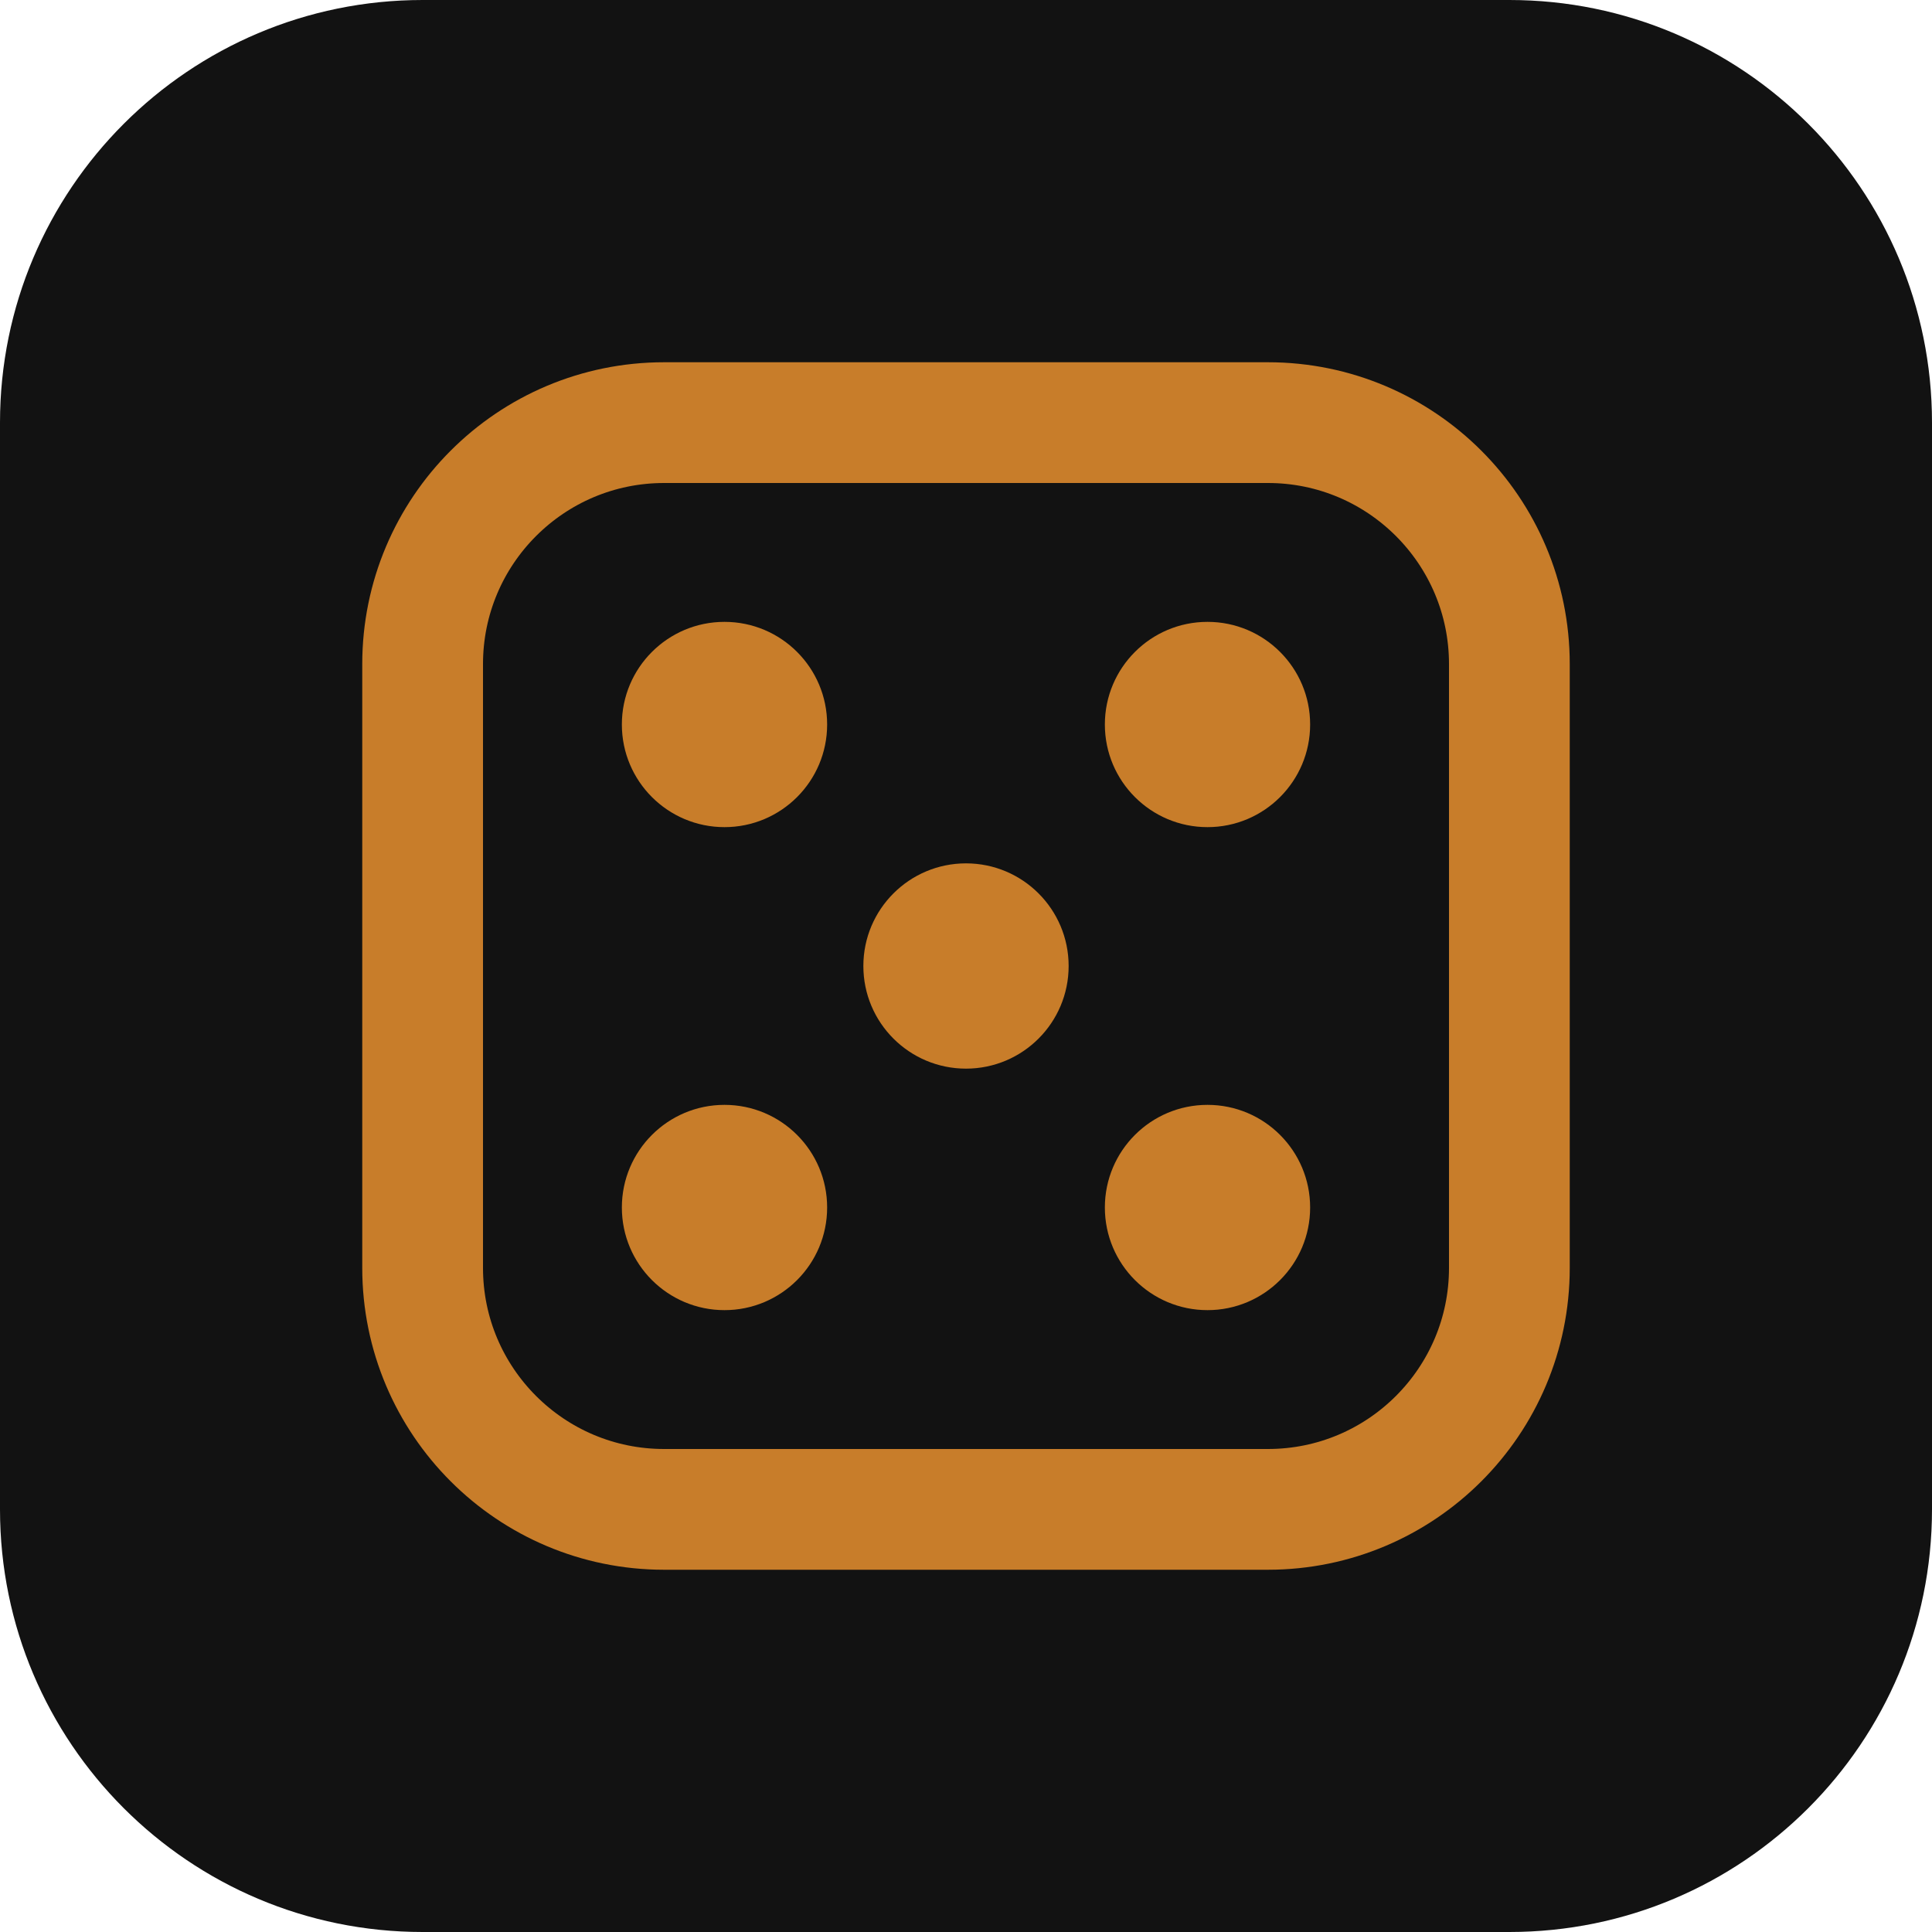
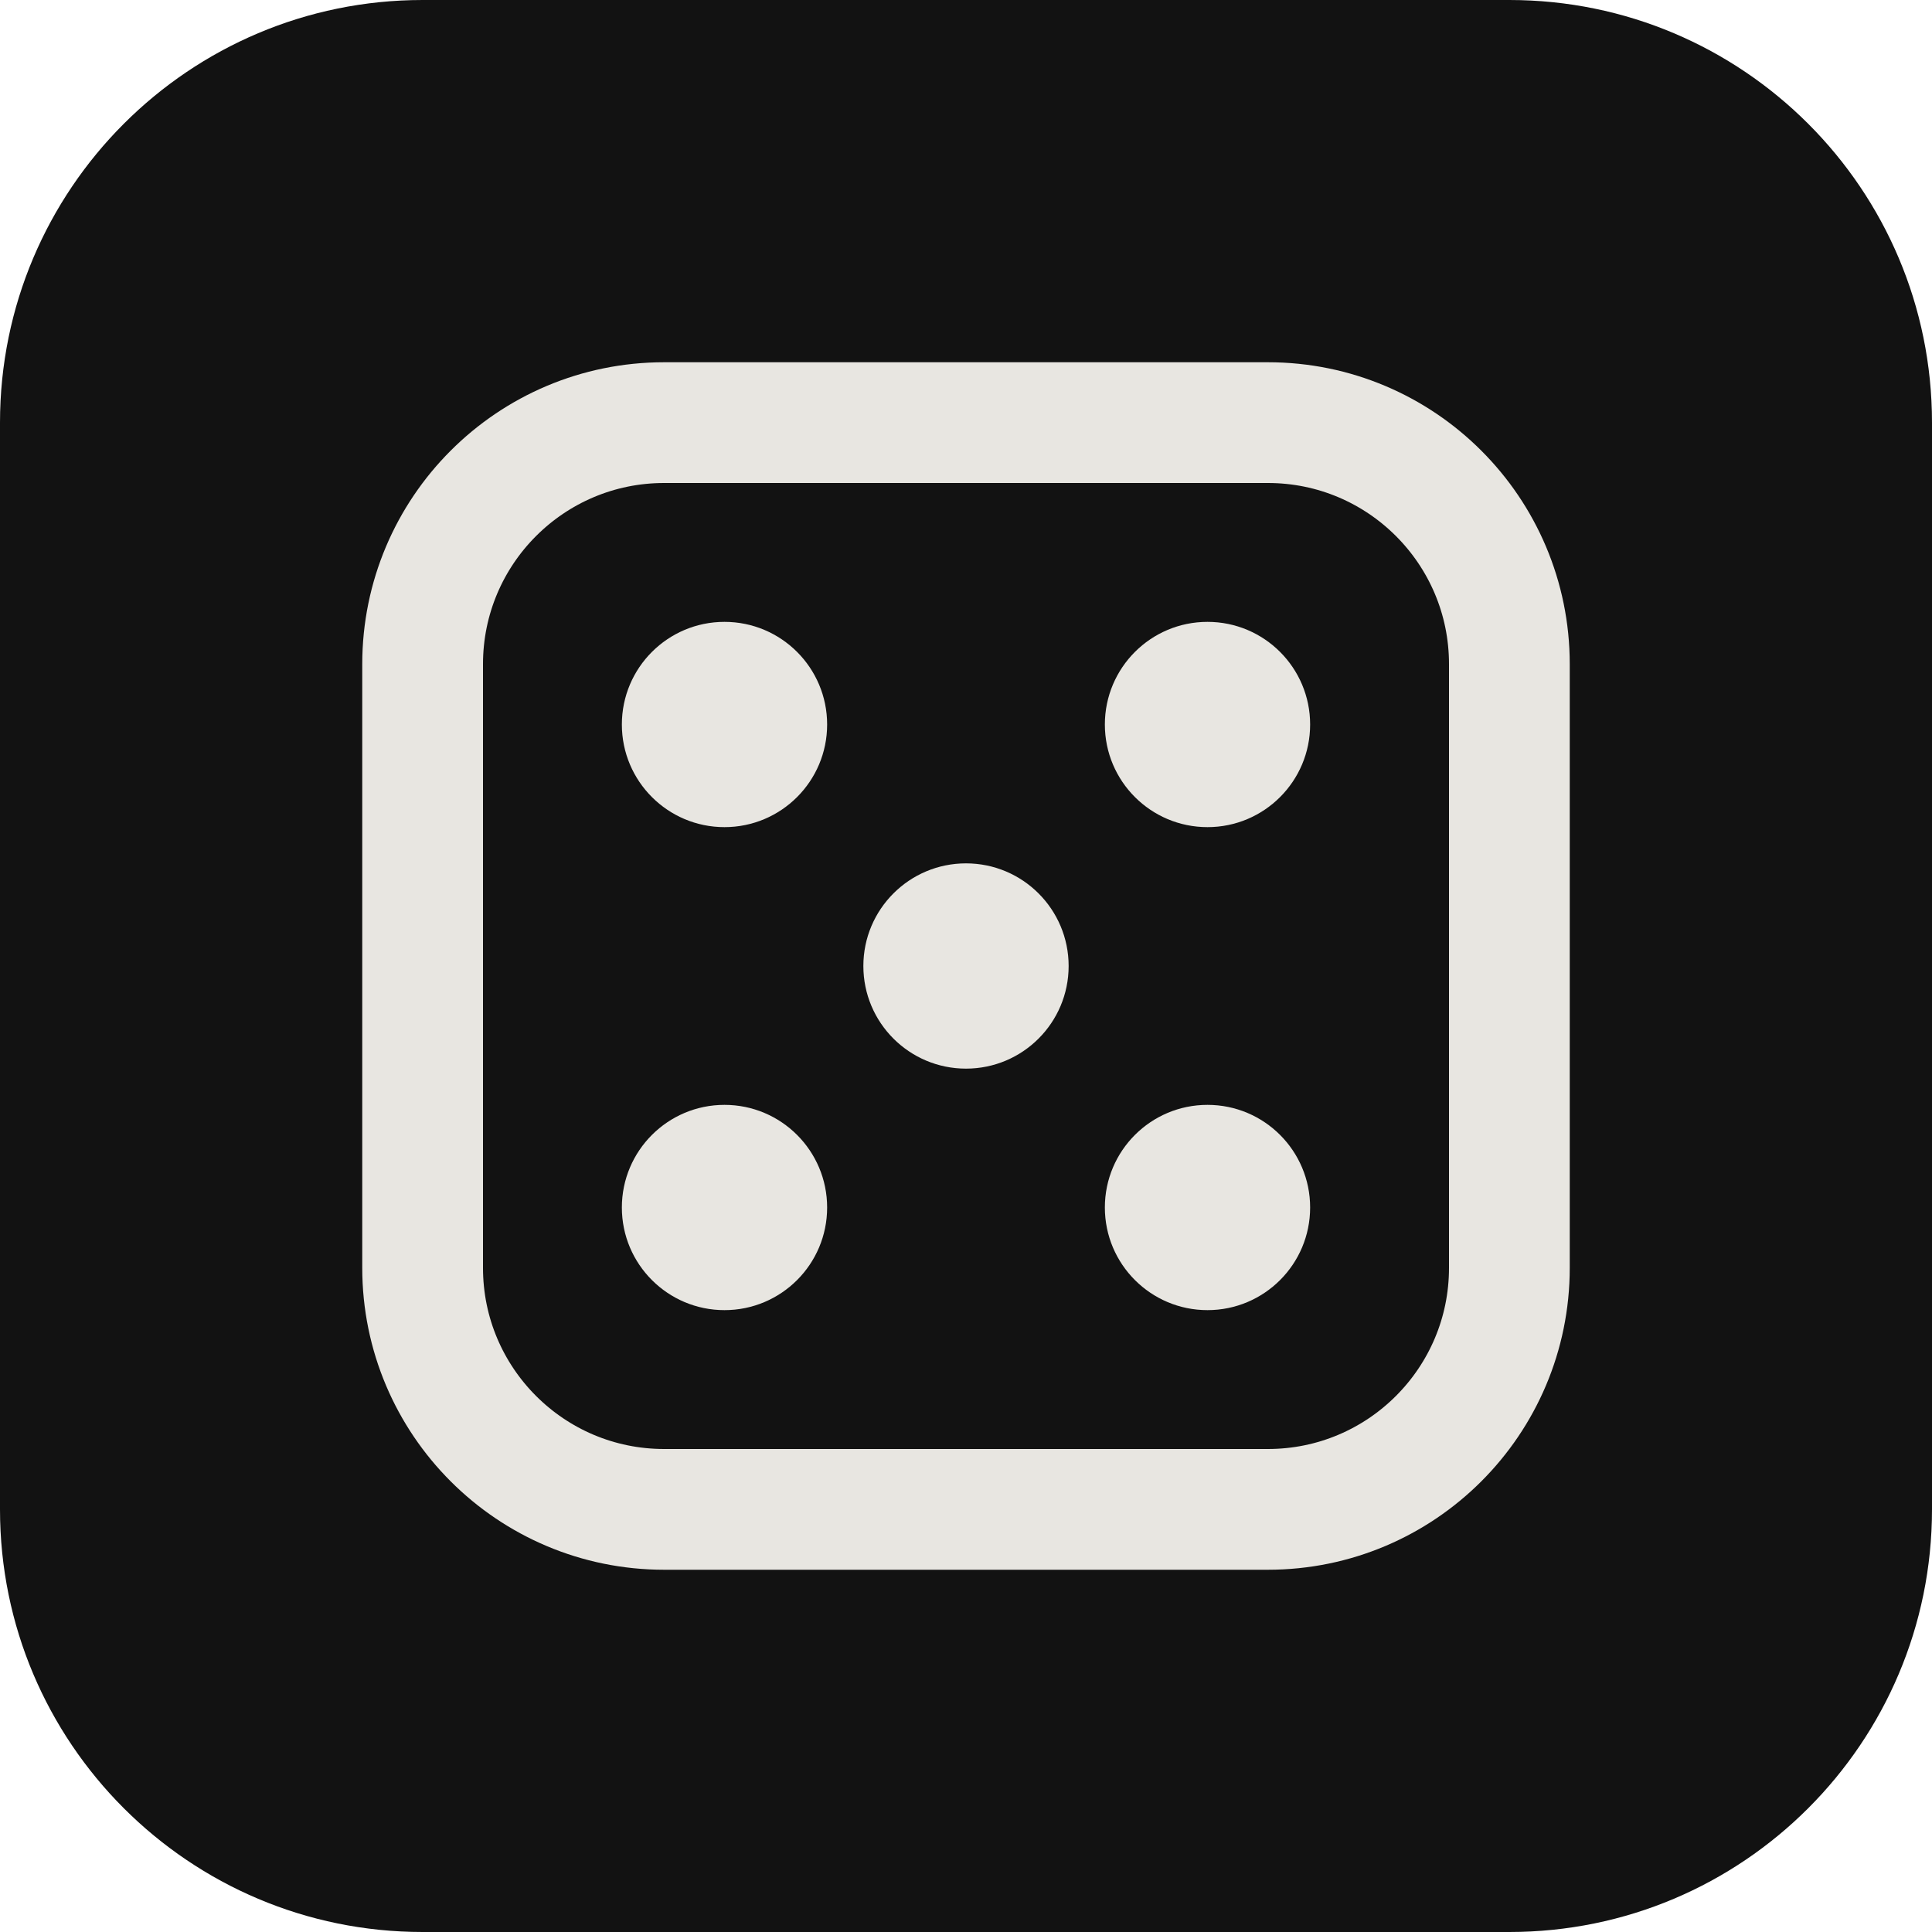
<svg xmlns="http://www.w3.org/2000/svg" width="64" height="64" viewBox="0 0 64 64">
  <rect width="64" height="64" rx="14" fill="#121212" />
-   <rect x="14" y="14" width="36" height="36" rx="8" fill="none" stroke="#c87d2a" stroke-width="4" />
-   <circle cx="24" cy="24" r="3.4" fill="#c87d2a" />
-   <circle cx="40" cy="24" r="3.4" fill="#c87d2a" />
-   <circle cx="32" cy="32" r="3.4" fill="#c87d2a" />
-   <circle cx="24" cy="40" r="3.4" fill="#c87d2a" />
-   <circle cx="40" cy="40" r="3.4" fill="#c87d2a" />
+   <rect x="14" y="14" width="36" height="36" rx="8" fill="none" stroke="#e8e6e1" stroke-width="4" />
+   <circle cx="24" cy="24" r="3.4" fill="#e8e6e1" />
+   <circle cx="40" cy="24" r="3.4" fill="#e8e6e1" />
+   <circle cx="32" cy="32" r="3.4" fill="#e8e6e1" />
+   <circle cx="24" cy="40" r="3.4" fill="#e8e6e1" />
+   <circle cx="40" cy="40" r="3.4" fill="#e8e6e1" />
</svg>
